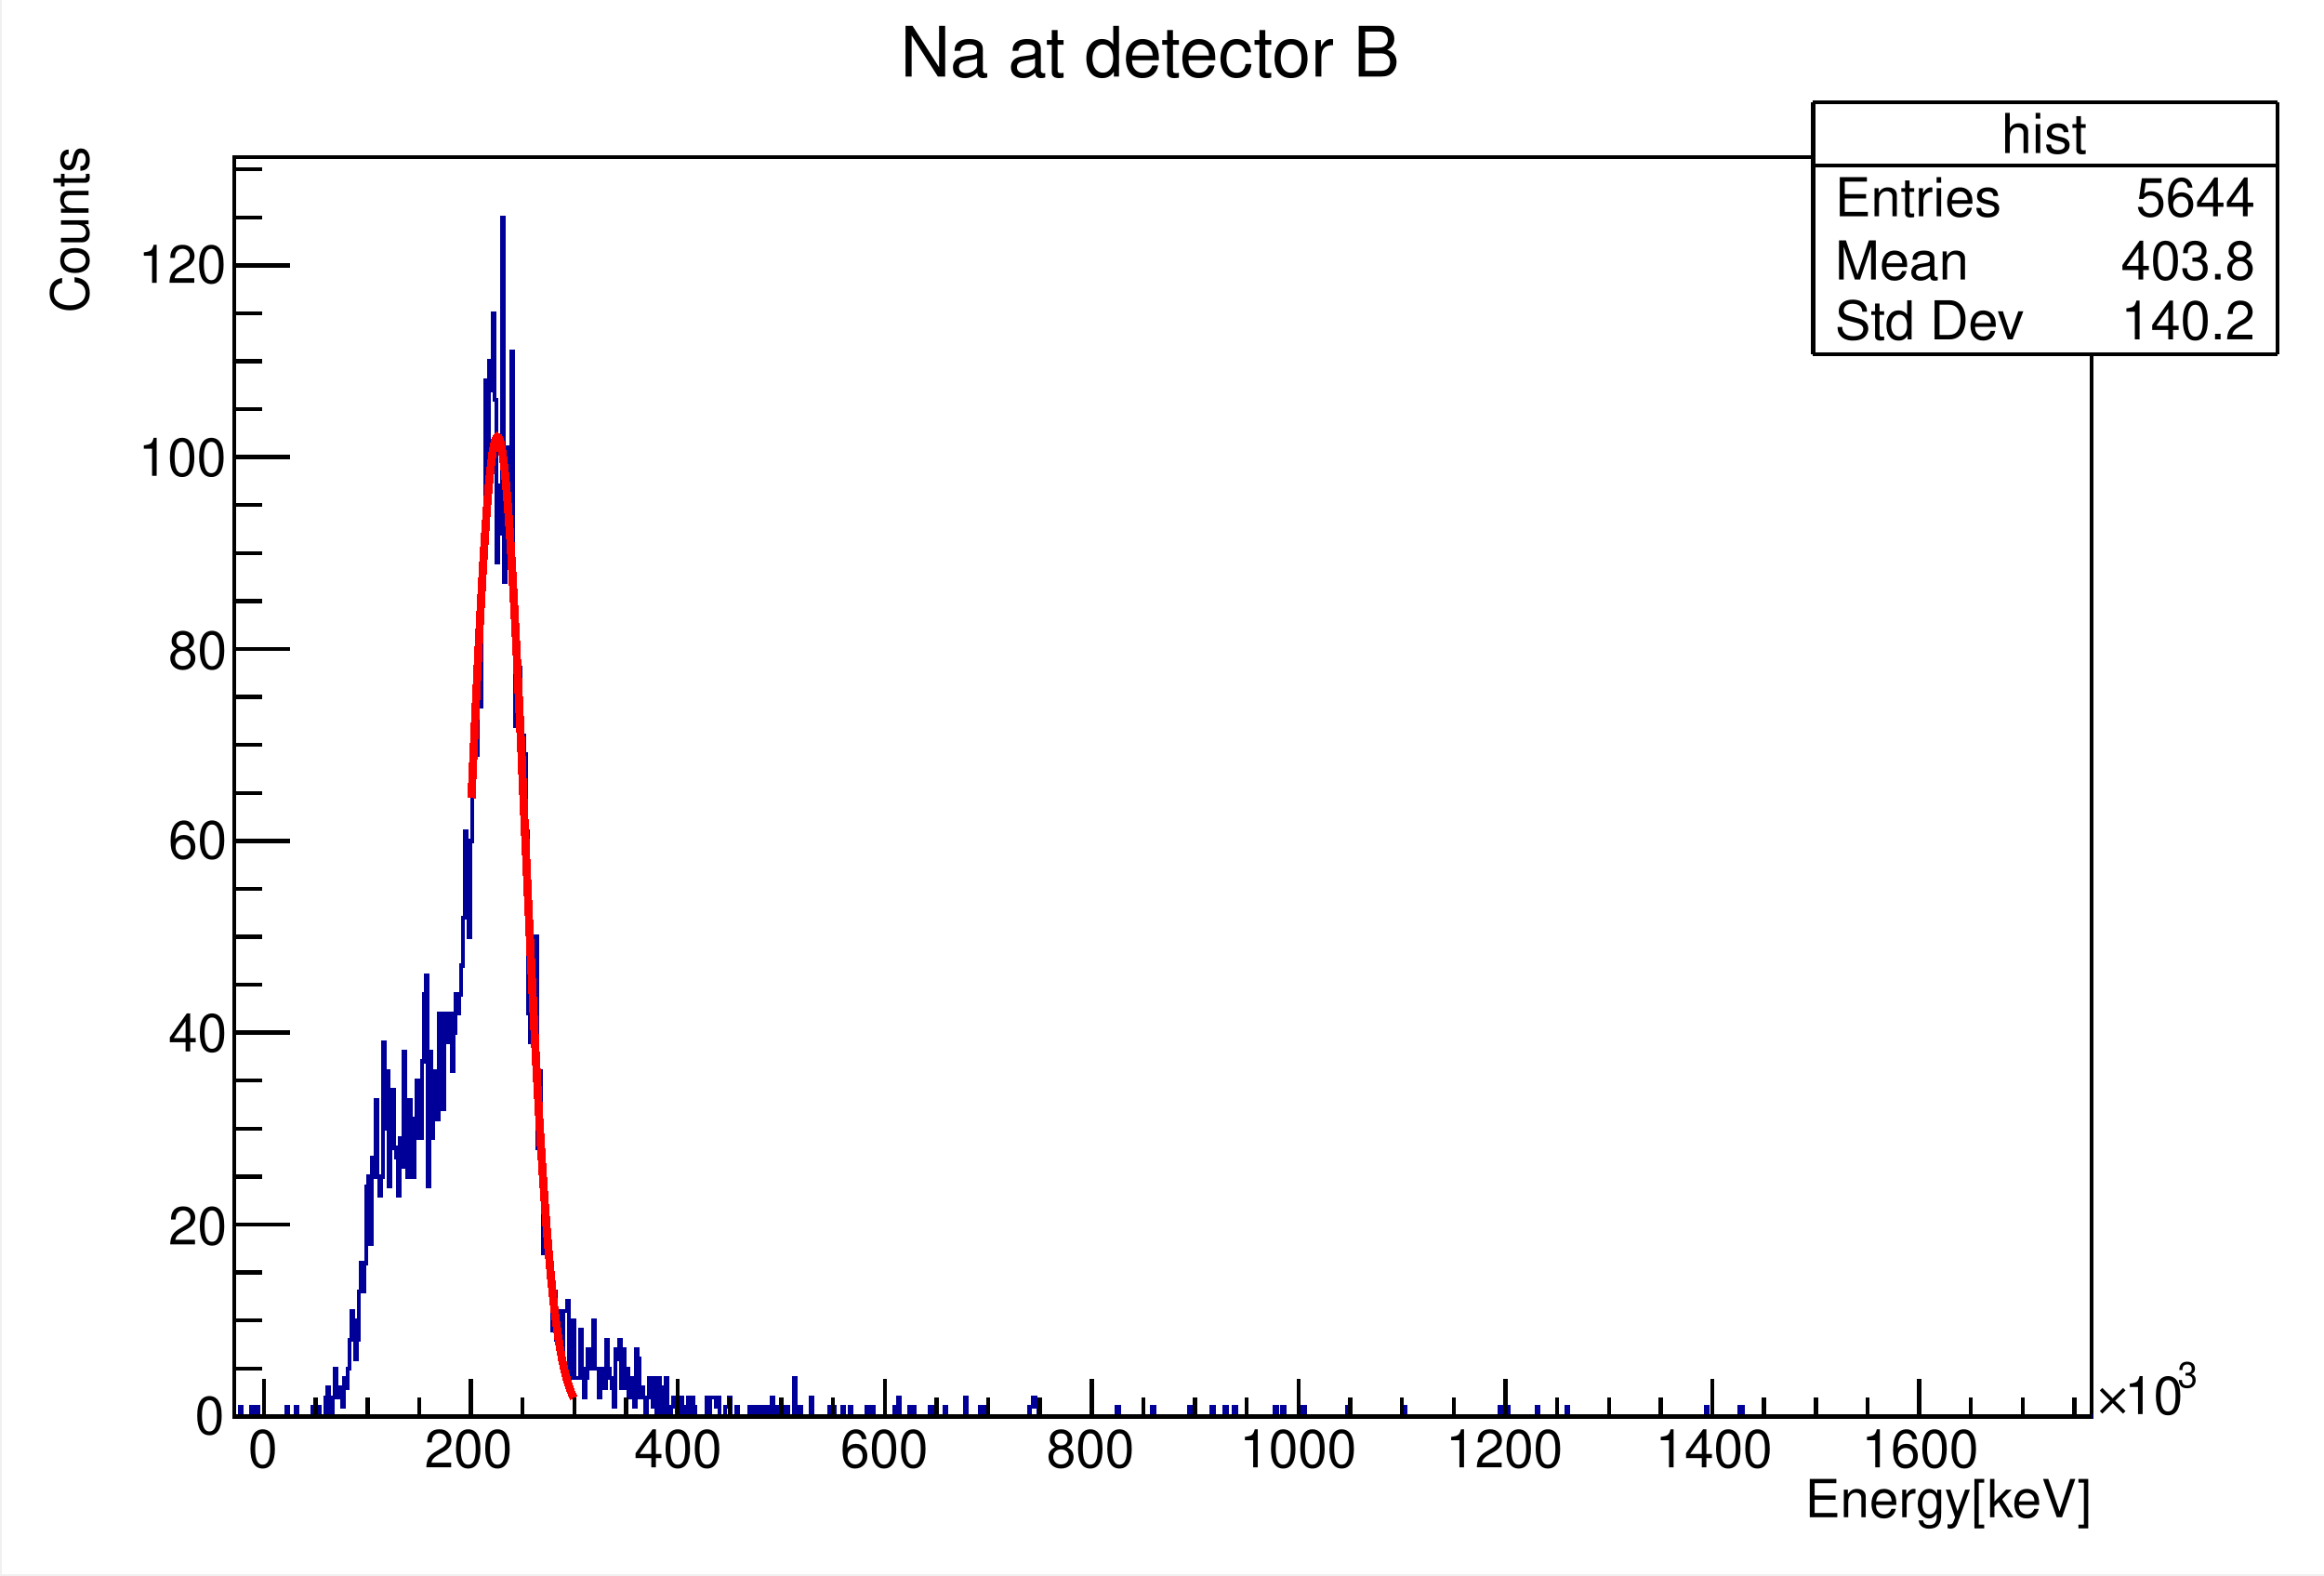
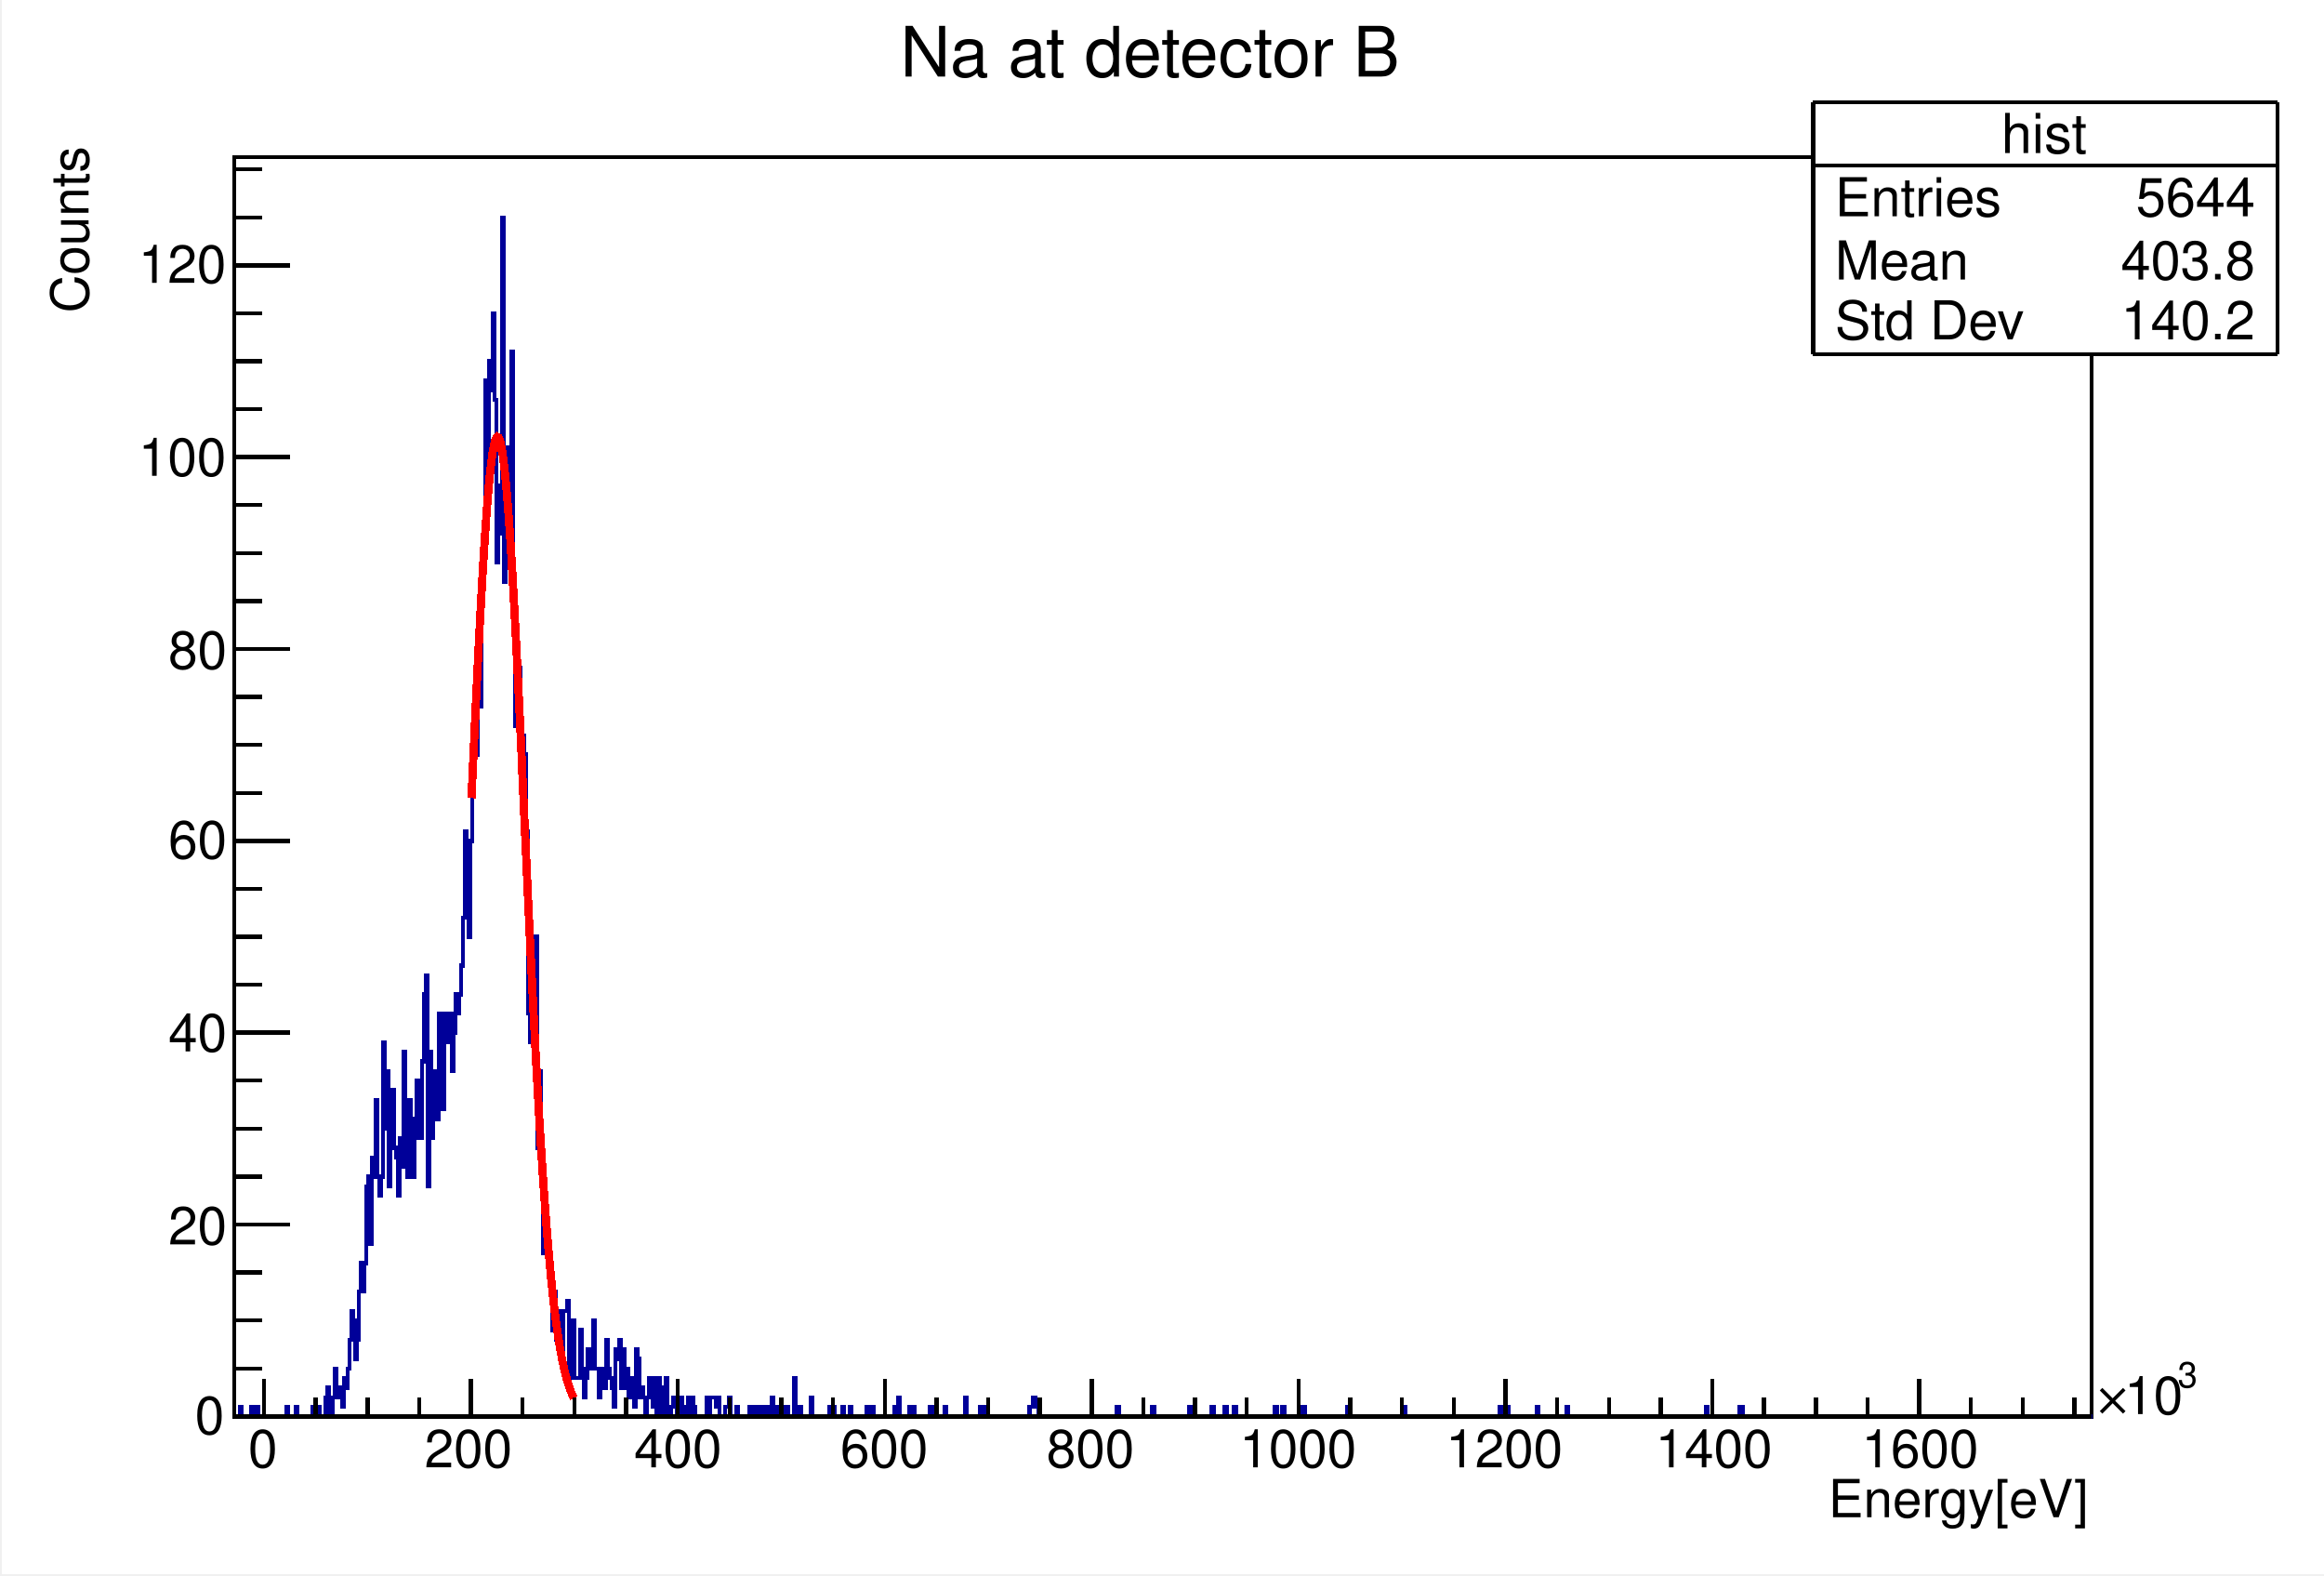
<svg xmlns="http://www.w3.org/2000/svg" width="567.429" height="384.68" viewBox="0 0 567.429 384.68" shape-rendering="crispEdges">
  <defs>
</defs>
  <rect x="0.5" y="0" width="566.929" height="384.18" fill="white" />
  <rect x="57.193" y="38.418" width="453.543" height="307.344" fill="white" />
  <rect x="57.193" y="38.418" width="453.543" height="307.344" fill="none" stroke="black" />
  <rect x="57.193" y="38.418" width="453.543" height="307.344" fill="white" />
  <rect x="57.193" y="38.418" width="453.543" height="307.344" fill="none" stroke="black" />
  <path d="M57.193,345.762h 1.361v -2.342h 0.454v 2.342h 2.268v -2.342h 0.454v 2.342h 0.907v -2.342h 0.454v 2.342h 6.803v -2.342h 0.454v 2.342h 1.814v -2.342h 0.454v 2.342h 3.628v -2.342h 0.907v  2.342h 0.454v -2.342h 0.454v 2.342h 1.361v -4.683h 0.454v -2.342h 0.454v 7.025h 0.907v -4.683h 0.454v -7.025h 0.454v 7.025h 0.454v -2.342h 0.907v 4.683h 0.454v -7.025h 0.454v 2.342h 0.454v  -4.683h 0.454v -7.025h 0.454v -7.025h 0.454v 2.342h 0.454v 9.367h 0.454v -4.683h 0.454v -11.708h 0.454v -7.025h 0.454v 7.025h 0.454v -7.025h 0.454v -18.733h 0.454v -2.342h 0.454v 16.392h 0.454v  -21.075h 0.454v 4.683h 0.454v -18.733h 0.454v 18.733h 0.454v 4.683h 0.454v -4.683h 0.454v -32.783h 0.454v 21.075h 0.454v -14.05h 0.454v 28.1h 0.454v -23.417h 0.907v 14.05h 0.454v 2.342h 0.454v  9.367h 0.454v -14.05h 0.454v 7.025h 0.454v -28.1h 0.454v 11.708h 0.454v 18.733h 0.454v -18.733h 0.454v 16.392h 0.454v 2.342h 0.454v -14.05h 0.454v -9.367h 0.454v 14.05h 0.907v -18.733h 0.454v  -16.392h 0.454v -4.683h 0.454v 51.517h 0.454v -32.783h 0.454v 21.075h 0.454v -16.392h 0.454v 4.683h 0.454v 7.025h 0.454v -25.758h 0.454v 4.683h 0.454v 18.733h 0.454v -23.417h 0.454v 4.683h 0.454v  2.342h 0.454v -7.025h 0.454v 14.05h 0.454v -9.367h 0.454v -9.367h 0.454v 4.683h 0.454v -4.683h 0.454v -7.025h 0.454v -11.708h 0.454v -21.075h 0.454v 21.075h 0.454v 4.683h 0.454v -23.417h 0.454v  -16.392h 0.454v -21.075h 0.454v 16.392h 0.454v -14.05h 0.454v 2.342h 0.454v -25.758h 0.454v -11.708h 0.454v -42.15h 0.454v 23.417h 0.454v -28.1h 0.454v 7.025h 0.454v -18.733h 0.454v 21.075h 0.454v  39.808h 0.454v -18.733h 0.454v 11.708h 0.454v -77.275h 0.454v 88.983h 0.454v -32.783h 0.454v 14.05h 0.454v -2.342h 0.454v -35.125h 0.454v 67.908h 0.454v 23.417h 0.454v -11.708h 0.454v -2.342h 0.454v  23.417h 0.454v -7.025h 0.454v 4.683h 0.454v 18.733h 0.454v 44.492h 0.454v 7.025h 0.454v -16.392h 0.454v 18.733h 0.454v -28.1h 0.454v 51.517h 0.454v -18.733h 0.454v 28.1h 0.454v 16.392h 0.907v  -4.683h 0.454v 2.342h 0.454v 11.708h 0.454v 9.367h 0.454v -9.367h 0.454v 11.708h 0.454v -7.025h 0.454v 11.708h 0.454v -2.342h 0.454v -9.367h 0.907v -2.342h 0.454v 18.733h 0.454v -7.025h 0.454v  -7.025h 0.454v 14.05h 1.361v -11.708h 0.454v 9.367h 0.454v 7.025h 0.454v -4.683h 0.454v -7.025h 0.454v 4.683h 0.907v -11.708h 0.454v 11.708h 0.907v 7.025h 0.454v -2.342h 0.454v -4.683h 0.454v  4.683h 0.454v -11.708h 0.454v 7.025h 0.454v 2.342h 0.454v 2.342h 0.454v 4.683h 0.454v -14.05h 0.454v 2.342h 0.454v -4.683h 0.454v 11.708h 0.454v -9.367h 0.454v 9.367h 0.454v -4.683h 0.454v  7.025h 0.454v -2.342h 0.454v -2.342h 0.454v 7.025h 0.454v -14.05h 0.454v 2.342h 0.454v 9.367h 0.454v -2.342h 0.454v 2.342h 0.454v 4.683h 0.454v -4.683h 0.454v -4.683h 0.454v 4.683h 0.454v  2.342h 0.454v -7.025h 0.454v 9.367h 0.454v -9.367h 0.454v 2.342h 0.454v 7.025h 0.454v -4.683h 0.454v -4.683h 0.454v 9.367h 0.907v -2.342h 0.454v -2.342h 0.454v 2.342h 0.454v 2.342h 0.454v  -2.342h 0.454v -2.342h 0.454v 4.683h 0.907v -2.342h 0.454v -2.342h 0.454v 4.683h 0.454v -4.683h 0.454v 2.342h 0.454v 2.342h 2.721v -4.683h 0.454v 4.683h 0.454v -4.683h 1.361v 2.342h  0.454v -2.342h 0.454v 4.683h 1.361v -2.342h 0.907v -2.342h 0.454v 4.683h 1.361v -2.342h 0.454v 2.342h 2.721v -2.342h 0.907v 2.342h 0.454v -2.342h 0.454v 2.342h 0.454v -2.342h 0.454v  2.342h 0.454v -2.342h 0.907v 2.342h 0.907v -2.342h 0.454v -2.342h 0.454v 4.683h 0.454v -2.342h 0.454v 2.342h 0.454v -2.342h 0.454v 2.342h 0.907v -2.342h 0.907v 2.342h 1.361v -9.367h  0.454v 7.025h 0.454v 2.342h 0.454v -2.342h 0.454v 2.342h 2.268v -4.683h 0.454v 4.683h 4.082v -2.342h 0.454v 2.342h 0.454v -2.342h 0.454v 2.342h 1.814v -2.342h 0.454v 2.342h 1.361v -2.342h  0.454v 2.342h 3.628v -2.342h 0.907v 2.342h 0.454v -2.342h 0.454v 2.342h 4.989v -2.342h 0.454v 2.342h 0.454v -4.683h 0.454v 4.683h 2.268v -2.342h 0.454v 2.342h 0.454v -2.342h 0.454v 2.342h  3.628v -2.342h 0.454v 2.342h 0.454v -2.342h 0.454v 2.342h 2.268v -2.342h 0.454v 2.342h 4.535v -4.683h 0.454v 4.683h 3.175v -2.342h 0.454v 2.342h 0.454v -2.342h 0.907v 2.342h 10.431v -2.342h  0.907v -2.342h 0.454v 2.342h 0.907v 2.342h 19.049v -2.342h 0.454v 2.342h 8.164v -2.342h 0.454v 2.342h 8.617v -2.342h 0.454v 2.342h 4.989v -2.342h 0.454v 2.342h 2.721v -2.342h 0.454v 2.342h  1.814v -2.342h 0.454v 2.342h 9.524v -2.342h 0.454v 2.342h 1.361v -2.342h 0.454v 2.342h 4.535v -2.342h 0.454v 2.342h 10.431v -2.342h 0.454v 2.342h 13.153v -2.342h 0.454v 2.342h 23.131v -2.342h  0.454v 2.342h 1.361v -2.342h 0.454v 2.342h 6.803v -2.342h 0.454v 2.342h 6.803v -2.342h 0.454v 2.342h 33.562v -2.342h 0.454v 2.342h 7.71v -2.342h 0.907v 2.342h 85.266" fill="none" stroke="#000099" />
  <path d="M115.113,194.832l 0.253, -5.52l 0.253, -5.485l 0.253, -5.433l 0.253, -5.363l 0.253, -5.275l 0.253, -5.169l 0.253, -5.044l 0.253, -4.901l 0.253, -4.74l 0.253, -4.561l 0.253, -4.364l  0.253, -4.15l 0.253, -3.92l 0.253, -3.673l 0.253, -3.412l 0.253, -3.137l 0.253, -2.848l 0.253, -2.548l 0.253, -2.237l 0.253, -1.916l 0.253, -1.587l 0.253, -1.251l 0.253, -0.909l 0.253,  -0.564l 0.253, -0.216l 0.253, 0.132l 0.253, 0.481l 0.253, 0.827l 0.253, 1.169l 0.253, 1.507l 0.253, 1.838l 0.253, 2.16l 0.253, 2.474l 0.253, 2.777l 0.253, 3.069l 0.253, 3.347l  0.253, 3.612l 0.253, 3.862l 0.253, 4.096l 0.253, 4.314l 0.253, 4.515l 0.253, 4.698l 0.253, 4.864l 0.253, 5.011l 0.253, 5.141l 0.253, 5.251l 0.253, 5.344l 0.253, 5.418l 0.253, 5.474" fill="none" stroke="#ff0000" stroke-width="2" />
  <path d="M127.49,187.99l 0.253, 5.513l 0.253, 5.535l 0.253, 5.539l 0.253, 5.528l 0.253, 5.502l 0.253, 5.461l 0.253, 5.406l 0.253, 5.338l 0.253, 5.258l 0.253, 5.166l 0.253, 5.064l 0.253,  4.953l 0.253, 4.833l 0.253, 4.706l 0.253, 4.572l 0.253, 4.433l 0.253, 4.289l 0.253, 4.14l 0.253, 3.989l 0.253, 3.836l 0.253, 3.681l 0.253, 3.525l 0.253, 3.37l 0.253, 3.215l 0.253,  3.061l 0.253, 2.909l 0.253, 2.76l 0.253, 2.613l 0.253, 2.47l 0.253, 2.33l 0.253, 2.195l 0.253, 2.063l 0.253, 1.936l 0.253, 1.813l 0.253, 1.696l 0.253, 1.583l 0.253, 1.475l 0.253,  1.372l 0.253, 1.274l 0.253, 1.181l 0.253, 1.093l 0.253, 1.009l 0.253, 0.931l 0.253, 0.857l 0.253, 0.788l 0.253, 0.723l 0.253, 0.662l 0.253, 0.606l 0.253, 0.553" fill="none" stroke="#ff0000" stroke-width="2" />
  <path d="M139.867,340.796l 0.253, 0.504" fill="none" stroke="#ff0000" stroke-width="2" />
  <rect x="442.705" y="24.972" width="113.386" height="61.469" fill="white" />
  <path d="M442.705,86.441h 113.386" fill="none" stroke="black" />
  <path d="M556.091,86.441v -61.469" fill="none" stroke="black" />
  <path d="M556.091,24.972h -113.386" fill="none" stroke="black" />
  <path d="M442.705,24.972v 61.469" fill="none" stroke="black" />
  <text xml:space="preserve" x="488.644" y="37.362" fill="black" font-size="13.47" font-family="Helvetica">hist</text>
  <path d="M442.705,40.339h 113.386" fill="none" stroke="black" />
  <text xml:space="preserve" x="448.033" y="52.794" fill="black" font-size="13.088" font-family="Helvetica">Entries </text>
  <text xml:space="preserve" x="517.884" y="52.794" fill="black" font-size="13.088" font-family="Helvetica"> 5644</text>
  <text xml:space="preserve" x="448.033" y="68.226" fill="black" font-size="13.088" font-family="Helvetica">Mean  </text>
  <text xml:space="preserve" x="510.574" y="68.226" fill="black" font-size="13.088" font-family="Helvetica">  403.8</text>
  <text xml:space="preserve" x="448.033" y="82.846" fill="black" font-size="13.088" font-family="Helvetica">Std Dev   </text>
  <text xml:space="preserve" x="510.574" y="82.846" fill="black" font-size="13.088" font-family="Helvetica">  140.2</text>
  <path d="M57.193,345.762h 453.543" fill="none" stroke="black" />
  <path d="M64.471,336.541v 9.22" fill="none" stroke="black" />
  <path d="M77.1,341.152v 4.61" fill="none" stroke="black" />
  <path d="M89.729,341.152v 4.61" fill="none" stroke="black" />
  <path d="M102.358,341.152v 4.61" fill="none" stroke="black" />
  <path d="M114.987,336.541v 9.22" fill="none" stroke="black" />
  <path d="M127.616,341.152v 4.61" fill="none" stroke="black" />
  <path d="M140.245,341.152v 4.61" fill="none" stroke="black" />
  <path d="M152.875,341.152v 4.61" fill="none" stroke="black" />
  <path d="M165.504,336.541v 9.22" fill="none" stroke="black" />
  <path d="M178.133,341.152v 4.61" fill="none" stroke="black" />
  <path d="M190.762,341.152v 4.61" fill="none" stroke="black" />
  <path d="M203.391,341.152v 4.61" fill="none" stroke="black" />
  <path d="M216.02,336.541v 9.22" fill="none" stroke="black" />
  <path d="M228.649,341.152v 4.61" fill="none" stroke="black" />
  <path d="M241.279,341.152v 4.61" fill="none" stroke="black" />
  <path d="M253.908,341.152v 4.61" fill="none" stroke="black" />
  <path d="M266.537,336.541v 9.22" fill="none" stroke="black" />
  <path d="M279.166,341.152v 4.61" fill="none" stroke="black" />
  <path d="M291.795,341.152v 4.61" fill="none" stroke="black" />
  <path d="M304.424,341.152v 4.61" fill="none" stroke="black" />
  <path d="M317.053,336.541v 9.22" fill="none" stroke="black" />
  <path d="M329.683,341.152v 4.61" fill="none" stroke="black" />
  <path d="M342.312,341.152v 4.61" fill="none" stroke="black" />
  <path d="M354.941,341.152v 4.61" fill="none" stroke="black" />
  <path d="M367.57,336.541v 9.22" fill="none" stroke="black" />
  <path d="M380.199,341.152v 4.61" fill="none" stroke="black" />
  <path d="M392.828,341.152v 4.61" fill="none" stroke="black" />
  <path d="M405.458,341.152v 4.61" fill="none" stroke="black" />
  <path d="M418.087,336.541v 9.22" fill="none" stroke="black" />
  <path d="M430.716,341.152v 4.61" fill="none" stroke="black" />
  <path d="M443.345,341.152v 4.61" fill="none" stroke="black" />
  <path d="M455.974,341.152v 4.61" fill="none" stroke="black" />
  <path d="M468.603,336.541v 9.22" fill="none" stroke="black" />
  <path d="M64.471,336.541v 9.22" fill="none" stroke="black" />
  <path d="M468.603,336.541v 9.22" fill="none" stroke="black" />
  <path d="M481.232,341.152v 4.61" fill="none" stroke="black" />
  <path d="M493.862,341.152v 4.61" fill="none" stroke="black" />
  <path d="M506.491,341.152v 4.61" fill="none" stroke="black" />
  <text xml:space="preserve" x="60.604" y="358.189" fill="black" font-size="12.836" font-family="Helvetica">0</text>
  <text xml:space="preserve" x="103.652" y="358.189" fill="black" font-size="12.836" font-family="Helvetica">200</text>
  <text xml:space="preserve" x="154.822" y="358.189" fill="black" font-size="12.836" font-family="Helvetica">400</text>
  <text xml:space="preserve" x="205.179" y="358.189" fill="black" font-size="12.836" font-family="Helvetica">600</text>
  <text xml:space="preserve" x="255.537" y="358.189" fill="black" font-size="12.836" font-family="Helvetica">800</text>
  <text xml:space="preserve" x="302.646" y="358.189" fill="black" font-size="12.836" font-family="Helvetica">1000</text>
  <text xml:space="preserve" x="353.003" y="358.189" fill="black" font-size="12.836" font-family="Helvetica">1200</text>
  <text xml:space="preserve" x="404.173" y="358.189" fill="black" font-size="12.836" font-family="Helvetica">1400</text>
  <text xml:space="preserve" x="454.531" y="358.189" fill="black" font-size="12.836" font-family="Helvetica">1600</text>
  <text xml:space="preserve" x="531.691" y="338.695" fill="black" font-size="8.724" font-family="Helvetica">3</text>
  <text xml:space="preserve" x="518.696" y="345.193" fill="black" font-size="12.836" font-family="Helvetica">10</text>
  <text xml:space="preserve" x="512.198" y="345.193" fill="black" font-size="12.836" font-family="Times">×</text>
-   <text xml:space="preserve" x="440.723" y="370.372" fill="black" font-size="12.836" font-family="Helvetica">Energy[keV] </text>
+   <text xml:space="preserve" x="446.408" y="370.372" fill="black" font-size="12.836" font-family="Helvetica">Energy[eV] </text>
  <path d="M57.193,345.762v -307.344" fill="none" stroke="black" />
  <path d="M70.799,345.762h -13.606" fill="none" stroke="black" />
  <path d="M63.996,334.053h -6.803" fill="none" stroke="black" />
  <path d="M63.996,322.345h -6.803" fill="none" stroke="black" />
  <path d="M63.996,310.637h -6.803" fill="none" stroke="black" />
  <path d="M70.799,298.928h -13.606" fill="none" stroke="black" />
  <path d="M63.996,287.22h -6.803" fill="none" stroke="black" />
  <path d="M63.996,275.512h -6.803" fill="none" stroke="black" />
  <path d="M63.996,263.803h -6.803" fill="none" stroke="black" />
  <path d="M70.799,252.095h -13.606" fill="none" stroke="black" />
  <path d="M63.996,240.387h -6.803" fill="none" stroke="black" />
  <path d="M63.996,228.678h -6.803" fill="none" stroke="black" />
  <path d="M63.996,216.97h -6.803" fill="none" stroke="black" />
  <path d="M70.799,205.262h -13.606" fill="none" stroke="black" />
  <path d="M63.996,193.553h -6.803" fill="none" stroke="black" />
  <path d="M63.996,181.845h -6.803" fill="none" stroke="black" />
  <path d="M63.996,170.137h -6.803" fill="none" stroke="black" />
  <path d="M70.799,158.428h -13.606" fill="none" stroke="black" />
  <path d="M63.996,146.72h -6.803" fill="none" stroke="black" />
  <path d="M63.996,135.012h -6.803" fill="none" stroke="black" />
  <path d="M63.996,123.303h -6.803" fill="none" stroke="black" />
  <path d="M70.799,111.595h -13.606" fill="none" stroke="black" />
  <path d="M63.996,99.887h -6.803" fill="none" stroke="black" />
  <path d="M63.996,88.178h -6.803" fill="none" stroke="black" />
  <path d="M63.996,76.47h -6.803" fill="none" stroke="black" />
  <path d="M70.799,64.762h -13.606" fill="none" stroke="black" />
  <path d="M70.799,64.762h -13.606" fill="none" stroke="black" />
  <path d="M63.996,53.053h -6.803" fill="none" stroke="black" />
  <path d="M63.996,41.345h -6.803" fill="none" stroke="black" />
  <text xml:space="preserve" x="47.609" y="350.067" fill="black" font-size="12.836" font-family="Helvetica">0</text>
  <text xml:space="preserve" x="41.111" y="303.77" fill="black" font-size="12.836" font-family="Helvetica">20</text>
  <text xml:space="preserve" x="41.111" y="256.661" fill="black" font-size="12.836" font-family="Helvetica">40</text>
  <text xml:space="preserve" x="41.111" y="209.553" fill="black" font-size="12.836" font-family="Helvetica">60</text>
  <text xml:space="preserve" x="41.111" y="163.256" fill="black" font-size="12.836" font-family="Helvetica">80</text>
  <text xml:space="preserve" x="33.801" y="116.147" fill="black" font-size="12.836" font-family="Helvetica">100</text>
  <text xml:space="preserve" x="33.801" y="69.039" fill="black" font-size="12.836" font-family="Helvetica">120</text>
  <g transform="rotate(-90,21.6177,76.3486)">
    <text xml:space="preserve" x="21.618" y="76.349" fill="black" font-size="12.836" font-family="Helvetica">Counts</text>
  </g>
  <rect x="442.705" y="24.972" width="113.386" height="61.469" fill="white" />
  <path d="M442.705,86.441h 113.386" fill="none" stroke="black" />
  <path d="M556.091,86.441v -61.469" fill="none" stroke="black" />
  <path d="M556.091,24.972h -113.386" fill="none" stroke="black" />
  <path d="M442.705,24.972v 61.469" fill="none" stroke="black" />
  <text xml:space="preserve" x="488.644" y="37.362" fill="black" font-size="13.47" font-family="Helvetica">hist</text>
  <path d="M442.705,40.339h 113.386" fill="none" stroke="black" />
  <text xml:space="preserve" x="448.033" y="52.794" fill="black" font-size="13.088" font-family="Helvetica">Entries </text>
  <text xml:space="preserve" x="517.884" y="52.794" fill="black" font-size="13.088" font-family="Helvetica"> 5644</text>
  <text xml:space="preserve" x="448.033" y="68.226" fill="black" font-size="13.088" font-family="Helvetica">Mean  </text>
  <text xml:space="preserve" x="510.574" y="68.226" fill="black" font-size="13.088" font-family="Helvetica">  403.8</text>
  <text xml:space="preserve" x="448.033" y="82.846" fill="black" font-size="13.088" font-family="Helvetica">Std Dev   </text>
  <text xml:space="preserve" x="510.574" y="82.846" fill="black" font-size="13.088" font-family="Helvetica">  140.2</text>
  <text xml:space="preserve" x="219.799" y="18.681" fill="black" font-size="16.977" font-family="Helvetica">Na at detector B </text>
</svg>
